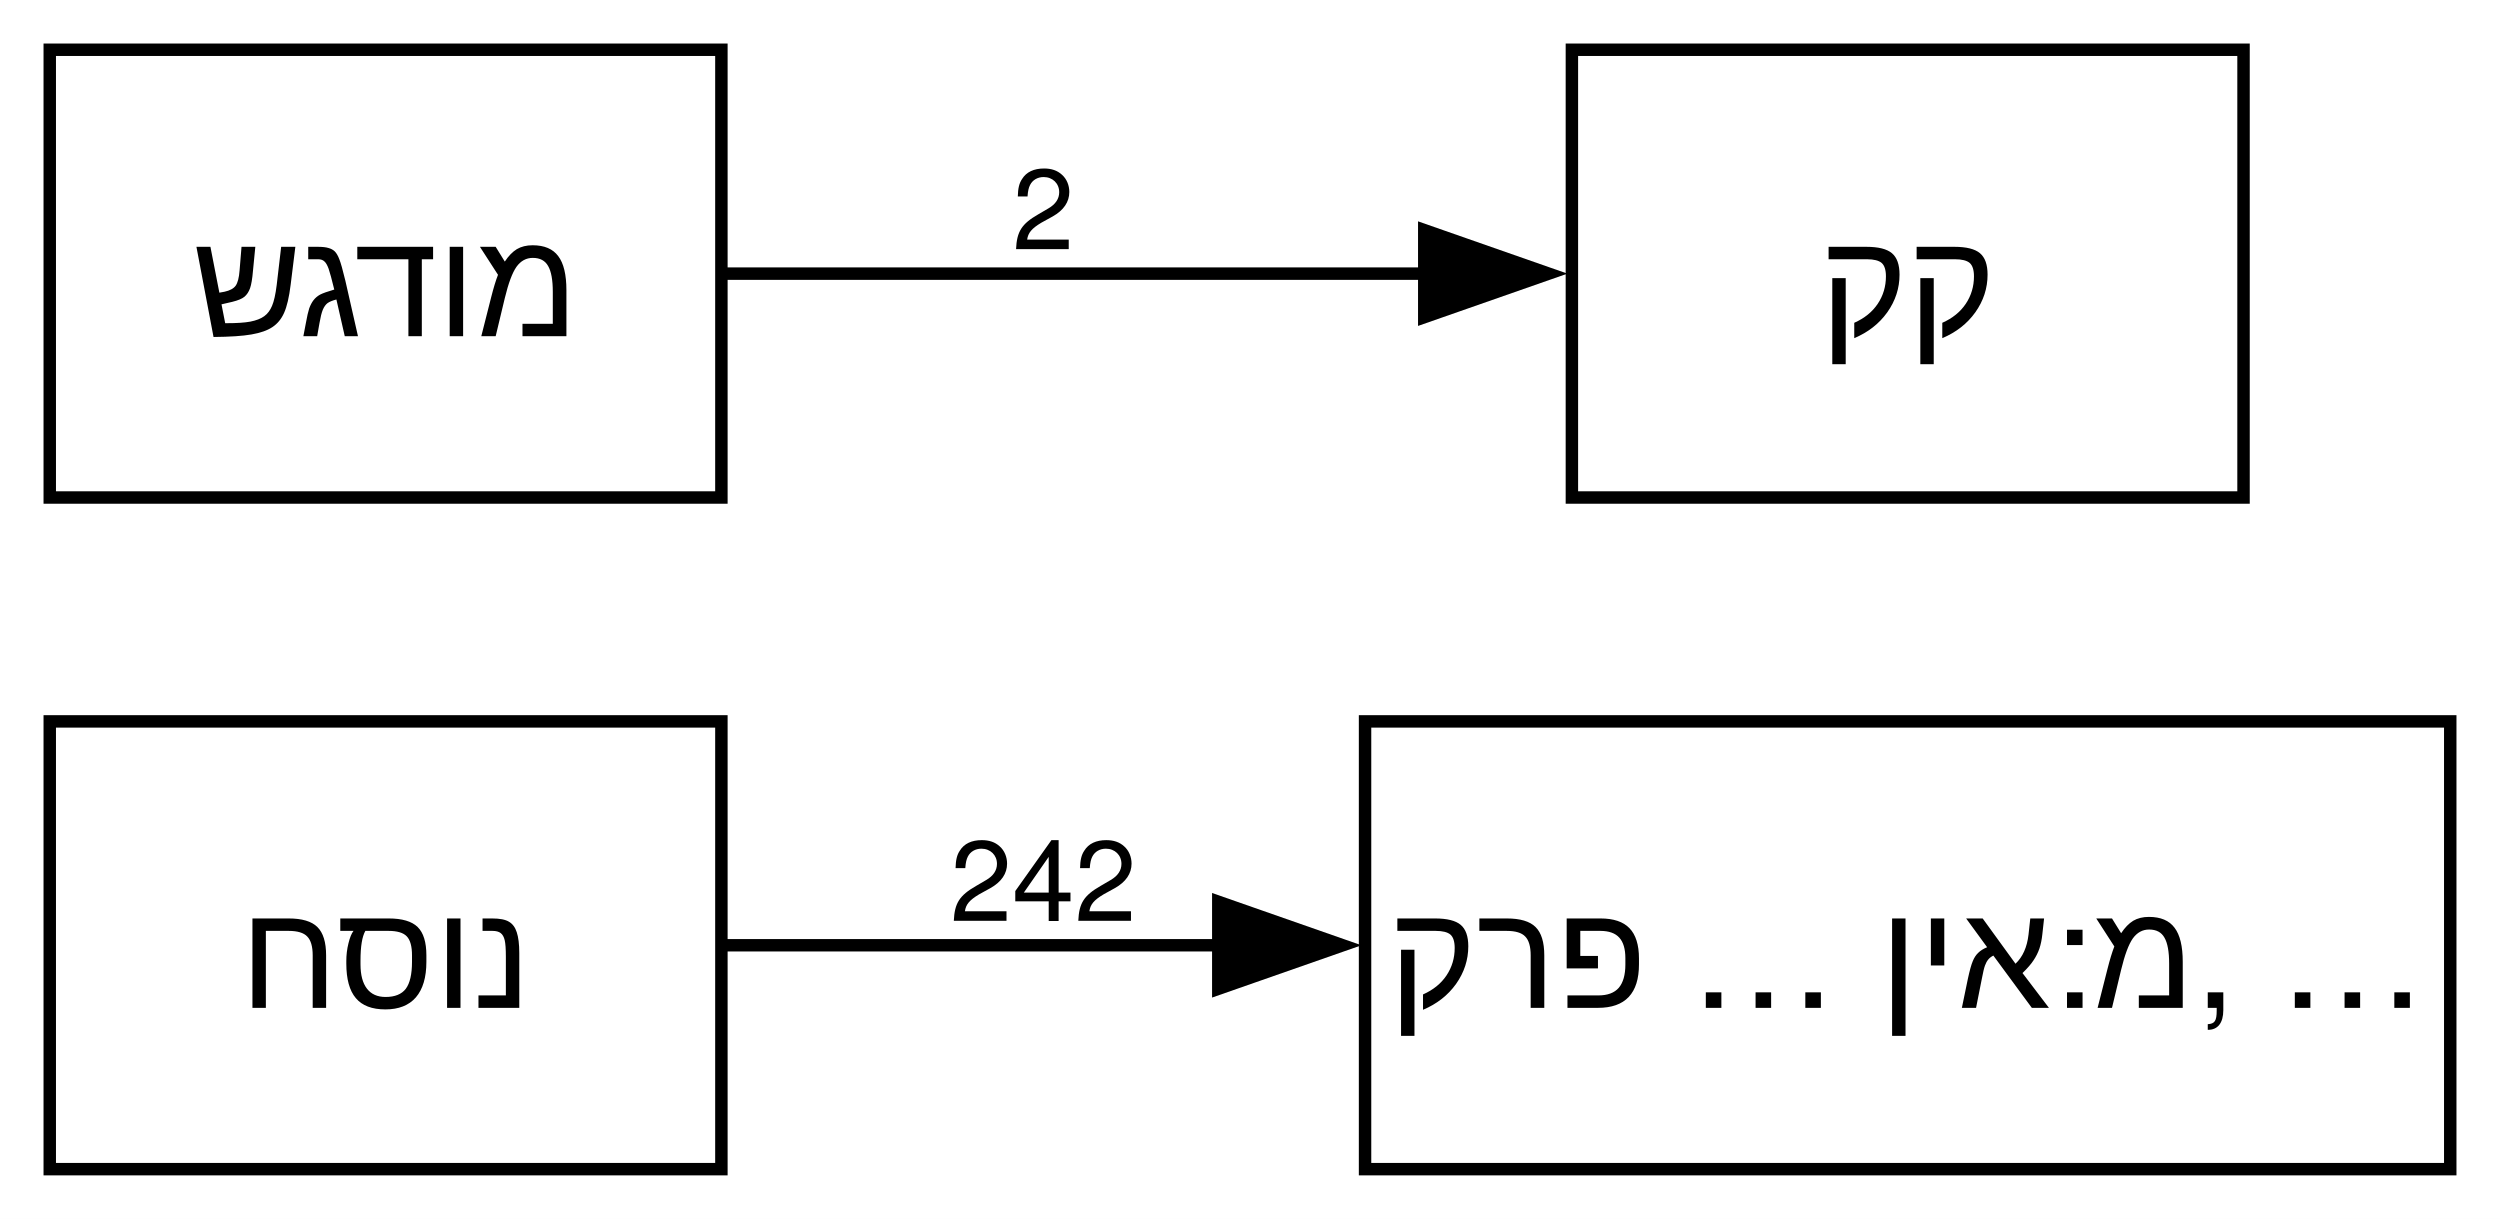
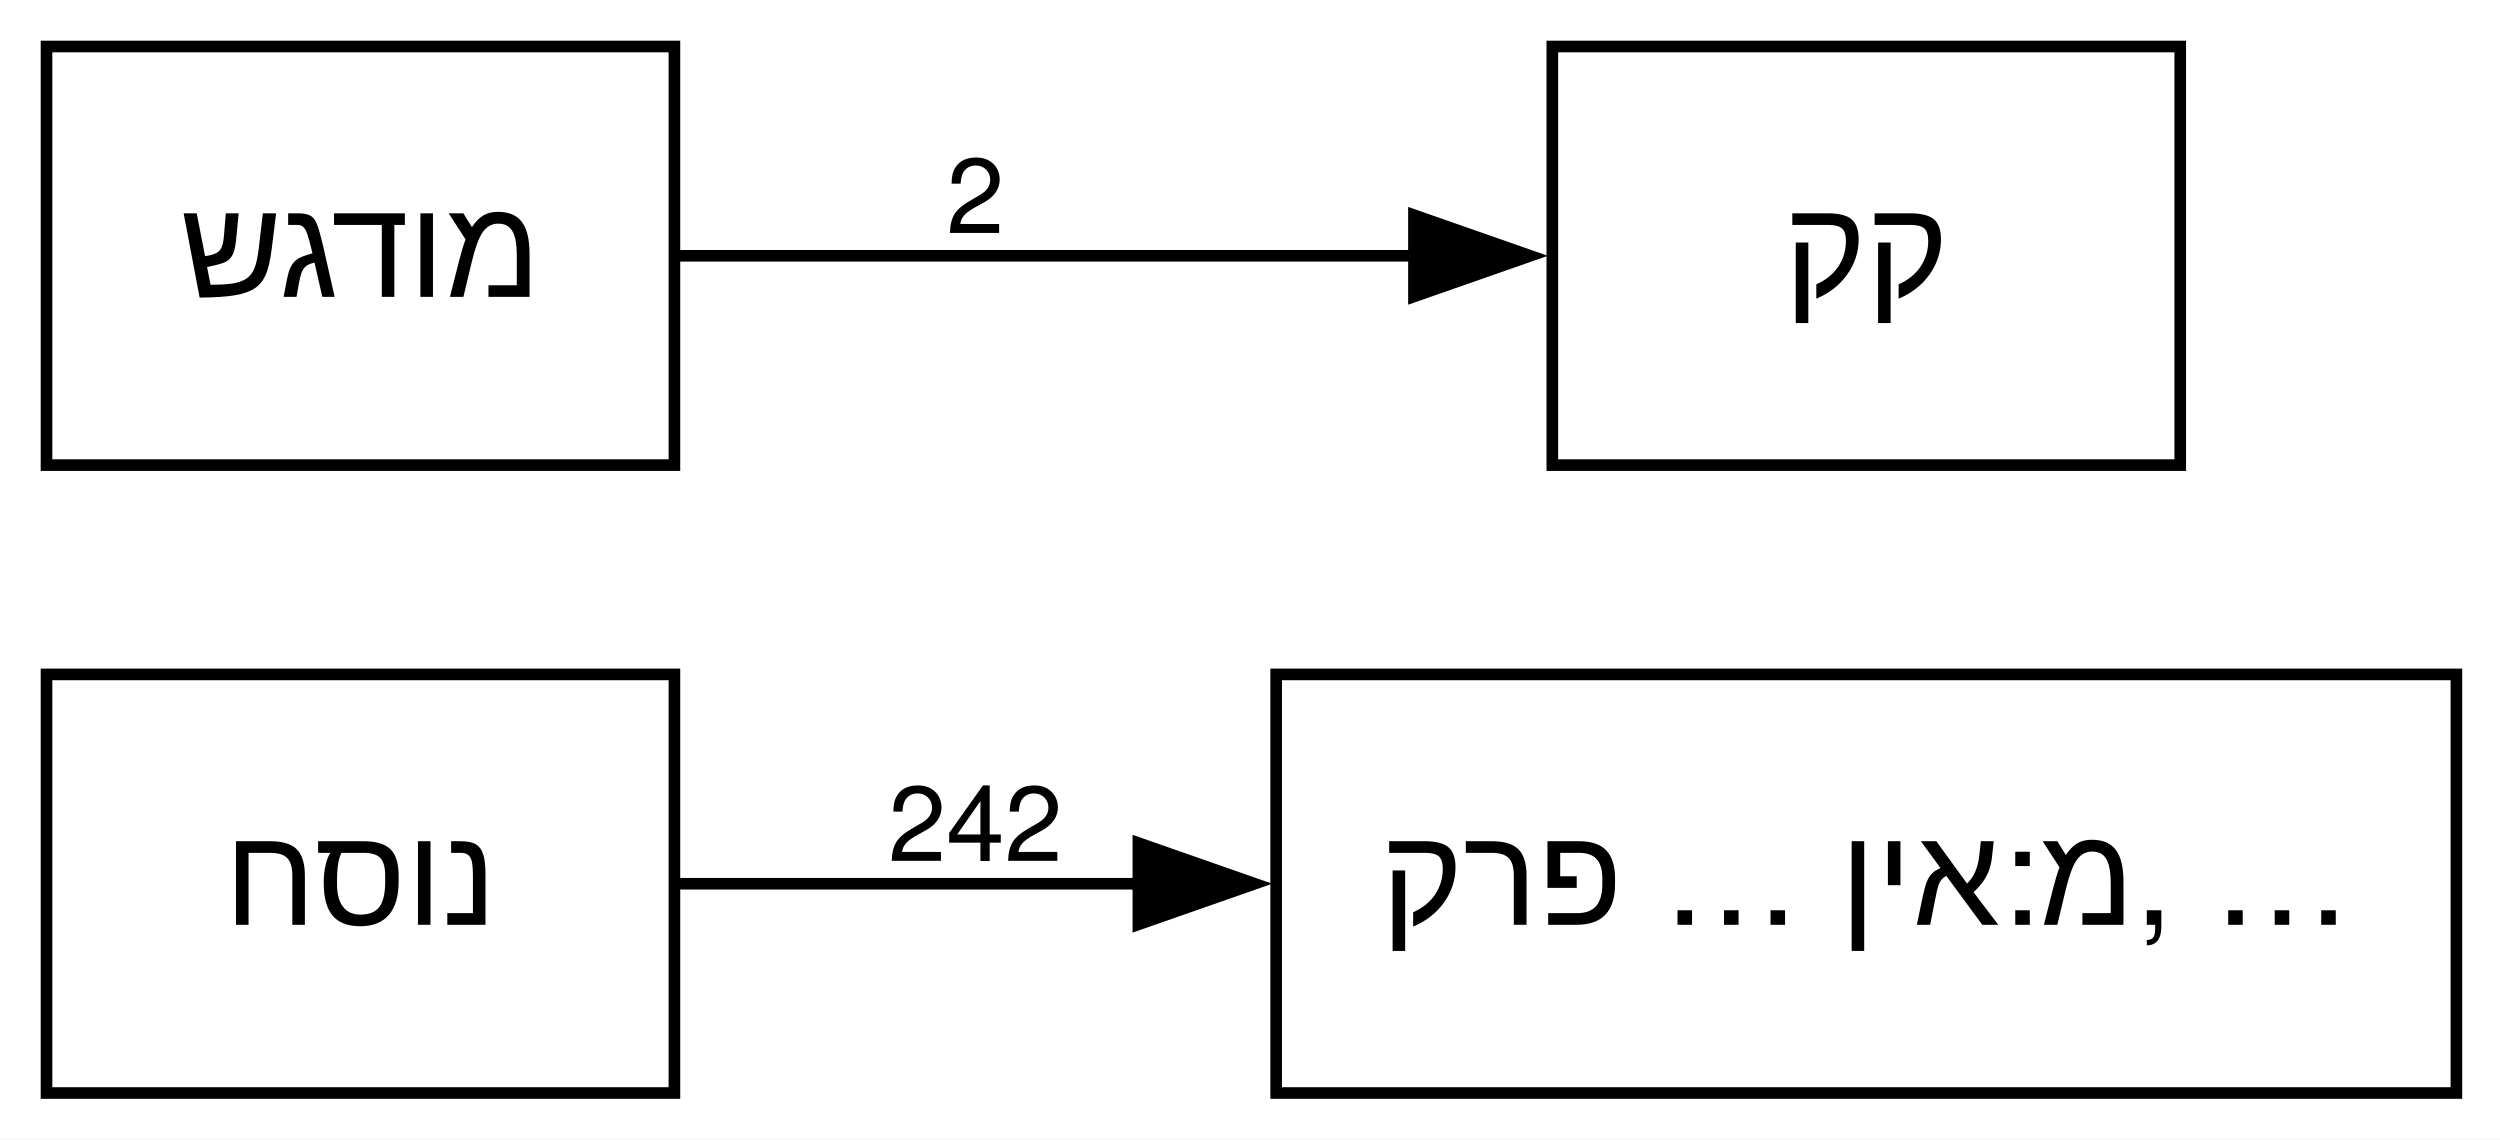
- <svg xmlns="http://www.w3.org/2000/svg" xmlns:xlink="http://www.w3.org/1999/xlink" width="201pt" height="98pt" viewBox="0.00 0.00 201.00 98.00">
+ <svg xmlns="http://www.w3.org/2000/svg" xmlns:xlink="http://www.w3.org/1999/xlink" width="215pt" height="98pt" viewBox="0.00 0.00 215.00 98.00">
  <g id="graph0" class="graph" transform="scale(1 1) rotate(0) translate(4 94)">
-     <polygon fill="white" stroke="none" points="-4,4 -4,-94 197,-94 197,4 -4,4" />
+     <polygon fill="white" stroke="none" points="-4,4 -4,-94 211.25,-94 211.25,4 -4,4" />
    <g id="node1" class="node">
      <g id="a_node1">
        <a xlink:title="מ:אין פרשה בתחילת פרק&#10;מ:אין פרשה בתחילת פרק בספרי אמ״ת&#10;מ:סיום בטוב&#10;מ:קישור בהערה&#10;סס&#10;ססס&#10;פפ&#10;פפפ&#10;ר1&#10;ר4&#10;ש">
-           <polygon fill="none" stroke="black" points="193,-36 105.75,-36 105.75,0 193,0 193,-36" />
-           <text xml:space="preserve" text-anchor="middle" x="149.38" y="-12.97" font-family="SBL Hebrew,Helvetica" font-size="12.00">מ:אין … פרק, …</text>
+           <polygon fill="none" stroke="black" points="207.25,-36 105.75,-36 105.75,0 207.25,0 207.25,-36" />
+           <text xml:space="preserve" text-anchor="middle" x="156.5" y="-14.47" font-family="SBL Hebrew,Helvetica" font-size="12.00">מ:אין … פרק, …</text>
        </a>
      </g>
    </g>
    <g id="node2" class="node">
      <polygon fill="none" stroke="black" points="54,-90 0,-90 0,-54 54,-54 54,-90" />
-       <text xml:space="preserve" text-anchor="middle" x="27" y="-66.97" font-family="SBL Hebrew,Helvetica" font-size="12.00">מודגש</text>
+       <text xml:space="preserve" text-anchor="middle" x="27" y="-68.47" font-family="SBL Hebrew,Helvetica" font-size="12.00">מודגש</text>
    </g>
    <g id="node3" class="node">
-       <polygon fill="none" stroke="black" points="176.38,-90 122.38,-90 122.38,-54 176.38,-54 176.38,-90" />
-       <text xml:space="preserve" text-anchor="middle" x="149.38" y="-66.97" font-family="SBL Hebrew,Helvetica" font-size="12.00">קק</text>
+       <polygon fill="none" stroke="black" points="183.5,-90 129.5,-90 129.5,-54 183.5,-54 183.5,-90" />
+       <text xml:space="preserve" text-anchor="middle" x="156.5" y="-68.47" font-family="SBL Hebrew,Helvetica" font-size="12.00">קק</text>
    </g>
    <g id="edge1" class="edge">
-       <path fill="none" stroke="black" d="M54.42,-72C70.88,-72 92.33,-72 110.58,-72" />
-       <polygon fill="black" stroke="black" points="110.51,-75.5 120.51,-72 110.51,-68.5 110.51,-75.5" />
+       <path fill="none" stroke="black" d="M54.42,-72C72.71,-72 97.33,-72 117.7,-72" />
+       <polygon fill="black" stroke="black" points="117.6,-75.5 127.6,-72 117.6,-68.5 117.6,-75.5" />
      <text xml:space="preserve" text-anchor="middle" x="79.88" y="-73.95" font-family="Helvetica,sans-Serif" font-size="9.00">2</text>
    </g>
    <g id="node4" class="node">
      <polygon fill="none" stroke="black" points="54,-36 0,-36 0,0 54,0 54,-36" />
-       <text xml:space="preserve" text-anchor="middle" x="27" y="-12.97" font-family="SBL Hebrew,Helvetica" font-size="12.00">נוסח</text>
+       <text xml:space="preserve" text-anchor="middle" x="27" y="-14.47" font-family="SBL Hebrew,Helvetica" font-size="12.00">נוסח</text>
    </g>
    <g id="edge2" class="edge">
-       <path fill="none" stroke="black" d="M54.42,-18C66.1,-18 80.28,-18 94.06,-18" />
-       <polygon fill="black" stroke="black" points="93.95,-21.5 103.95,-18 93.95,-14.5 93.95,-21.5" />
+       <path fill="none" stroke="black" d="M54.42,-18C66.04,-18 80.23,-18 94.25,-18" />
+       <polygon fill="black" stroke="black" points="93.9,-21.5 103.9,-18 93.9,-14.5 93.9,-21.5" />
      <text xml:space="preserve" text-anchor="middle" x="79.88" y="-19.95" font-family="Helvetica,sans-Serif" font-size="9.00">242</text>
    </g>
  </g>
</svg>
